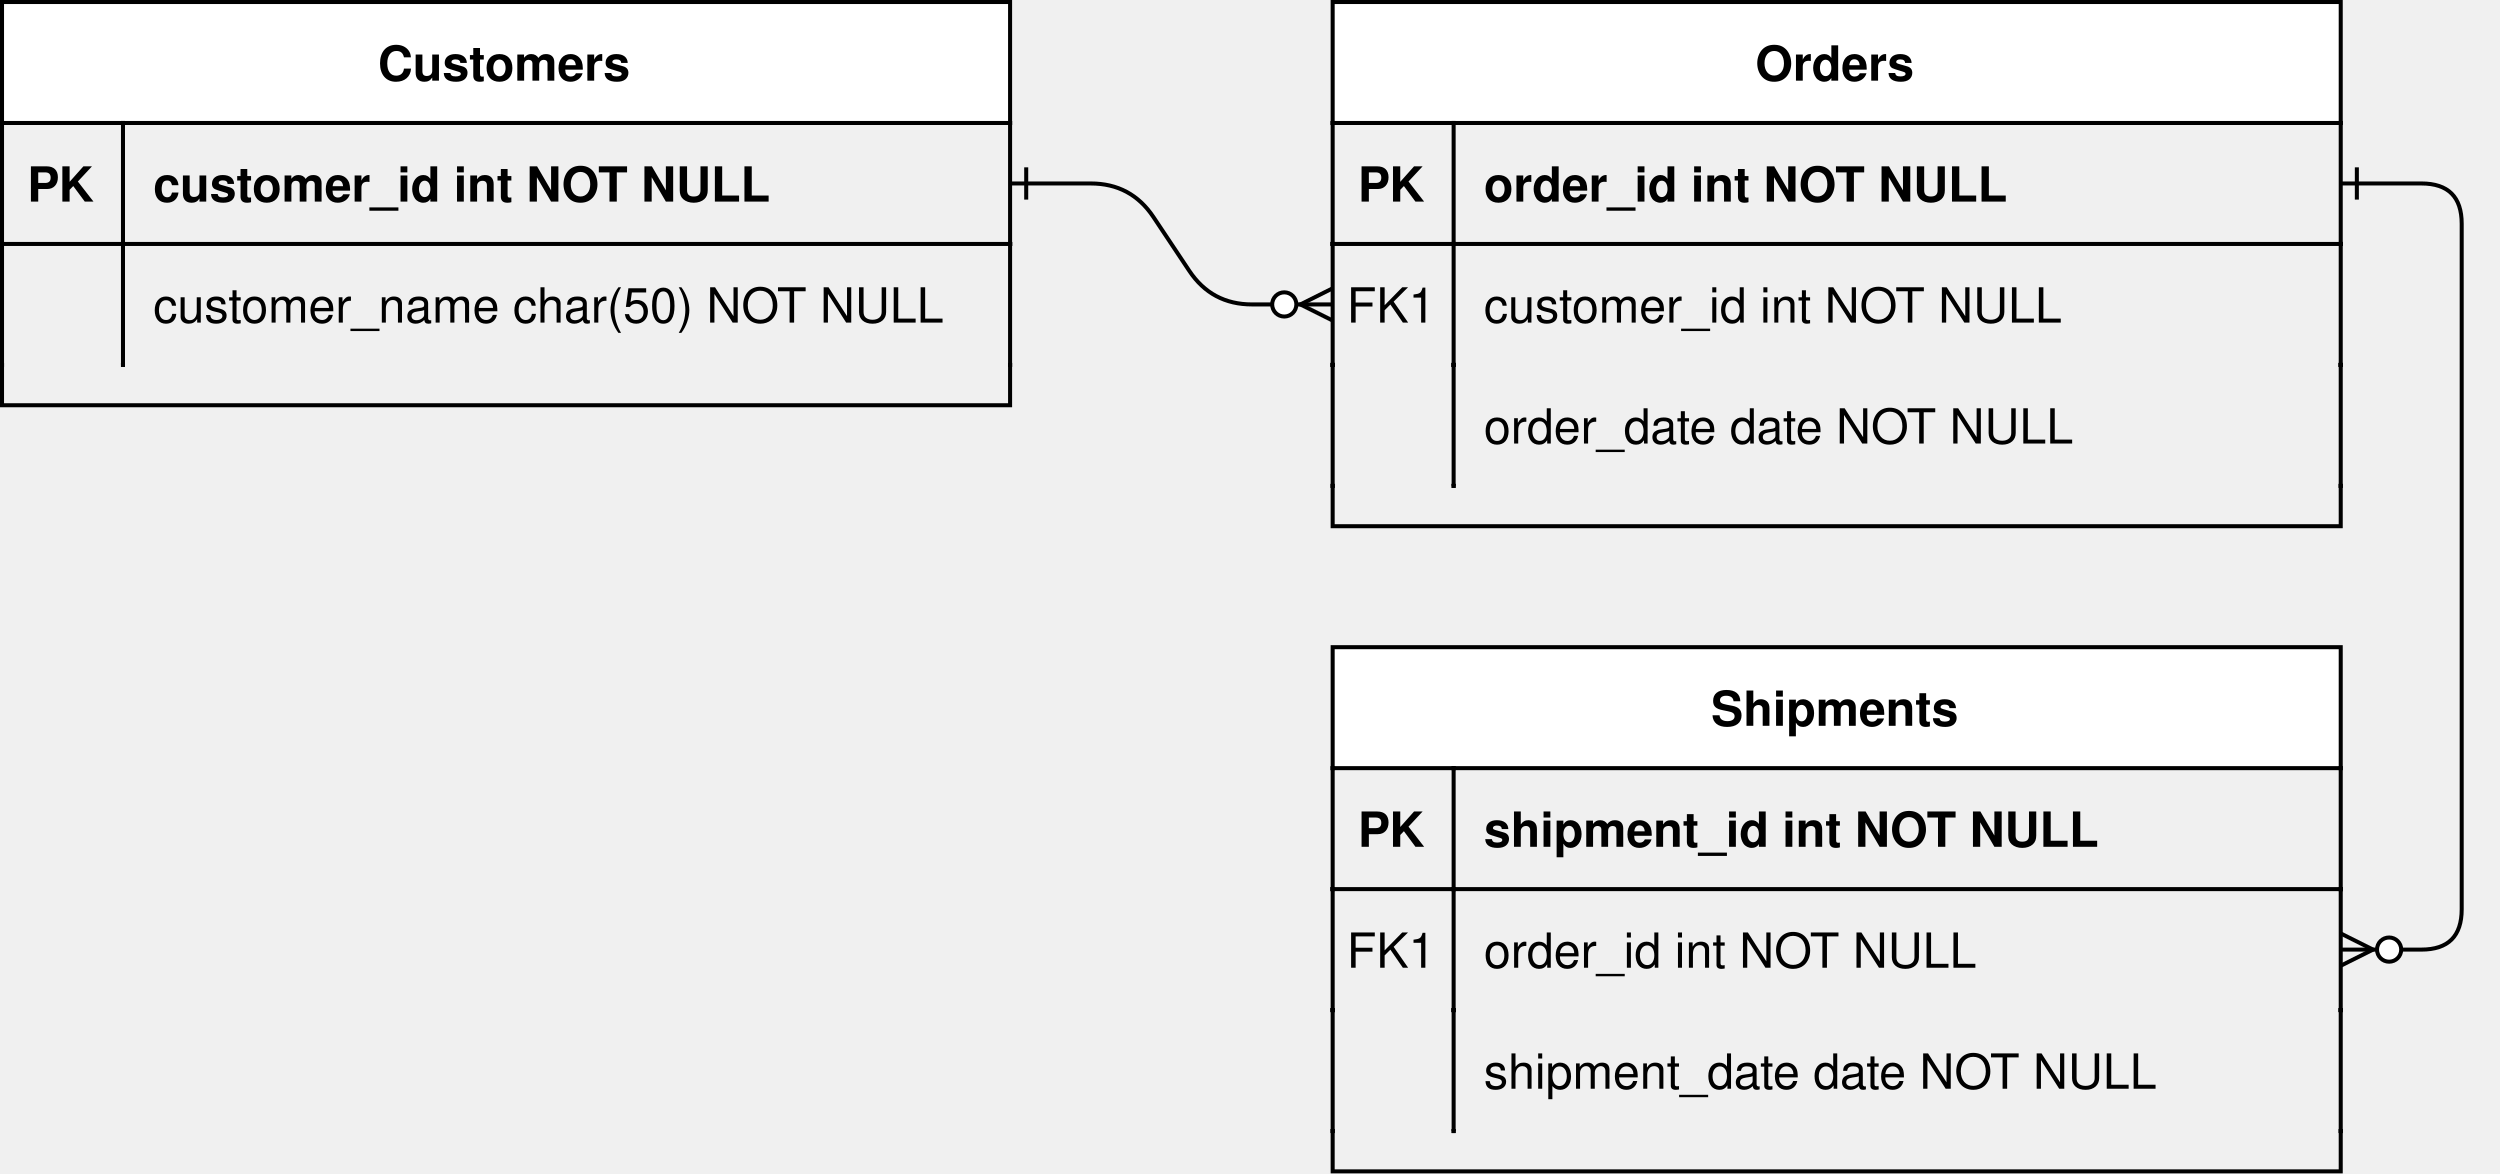
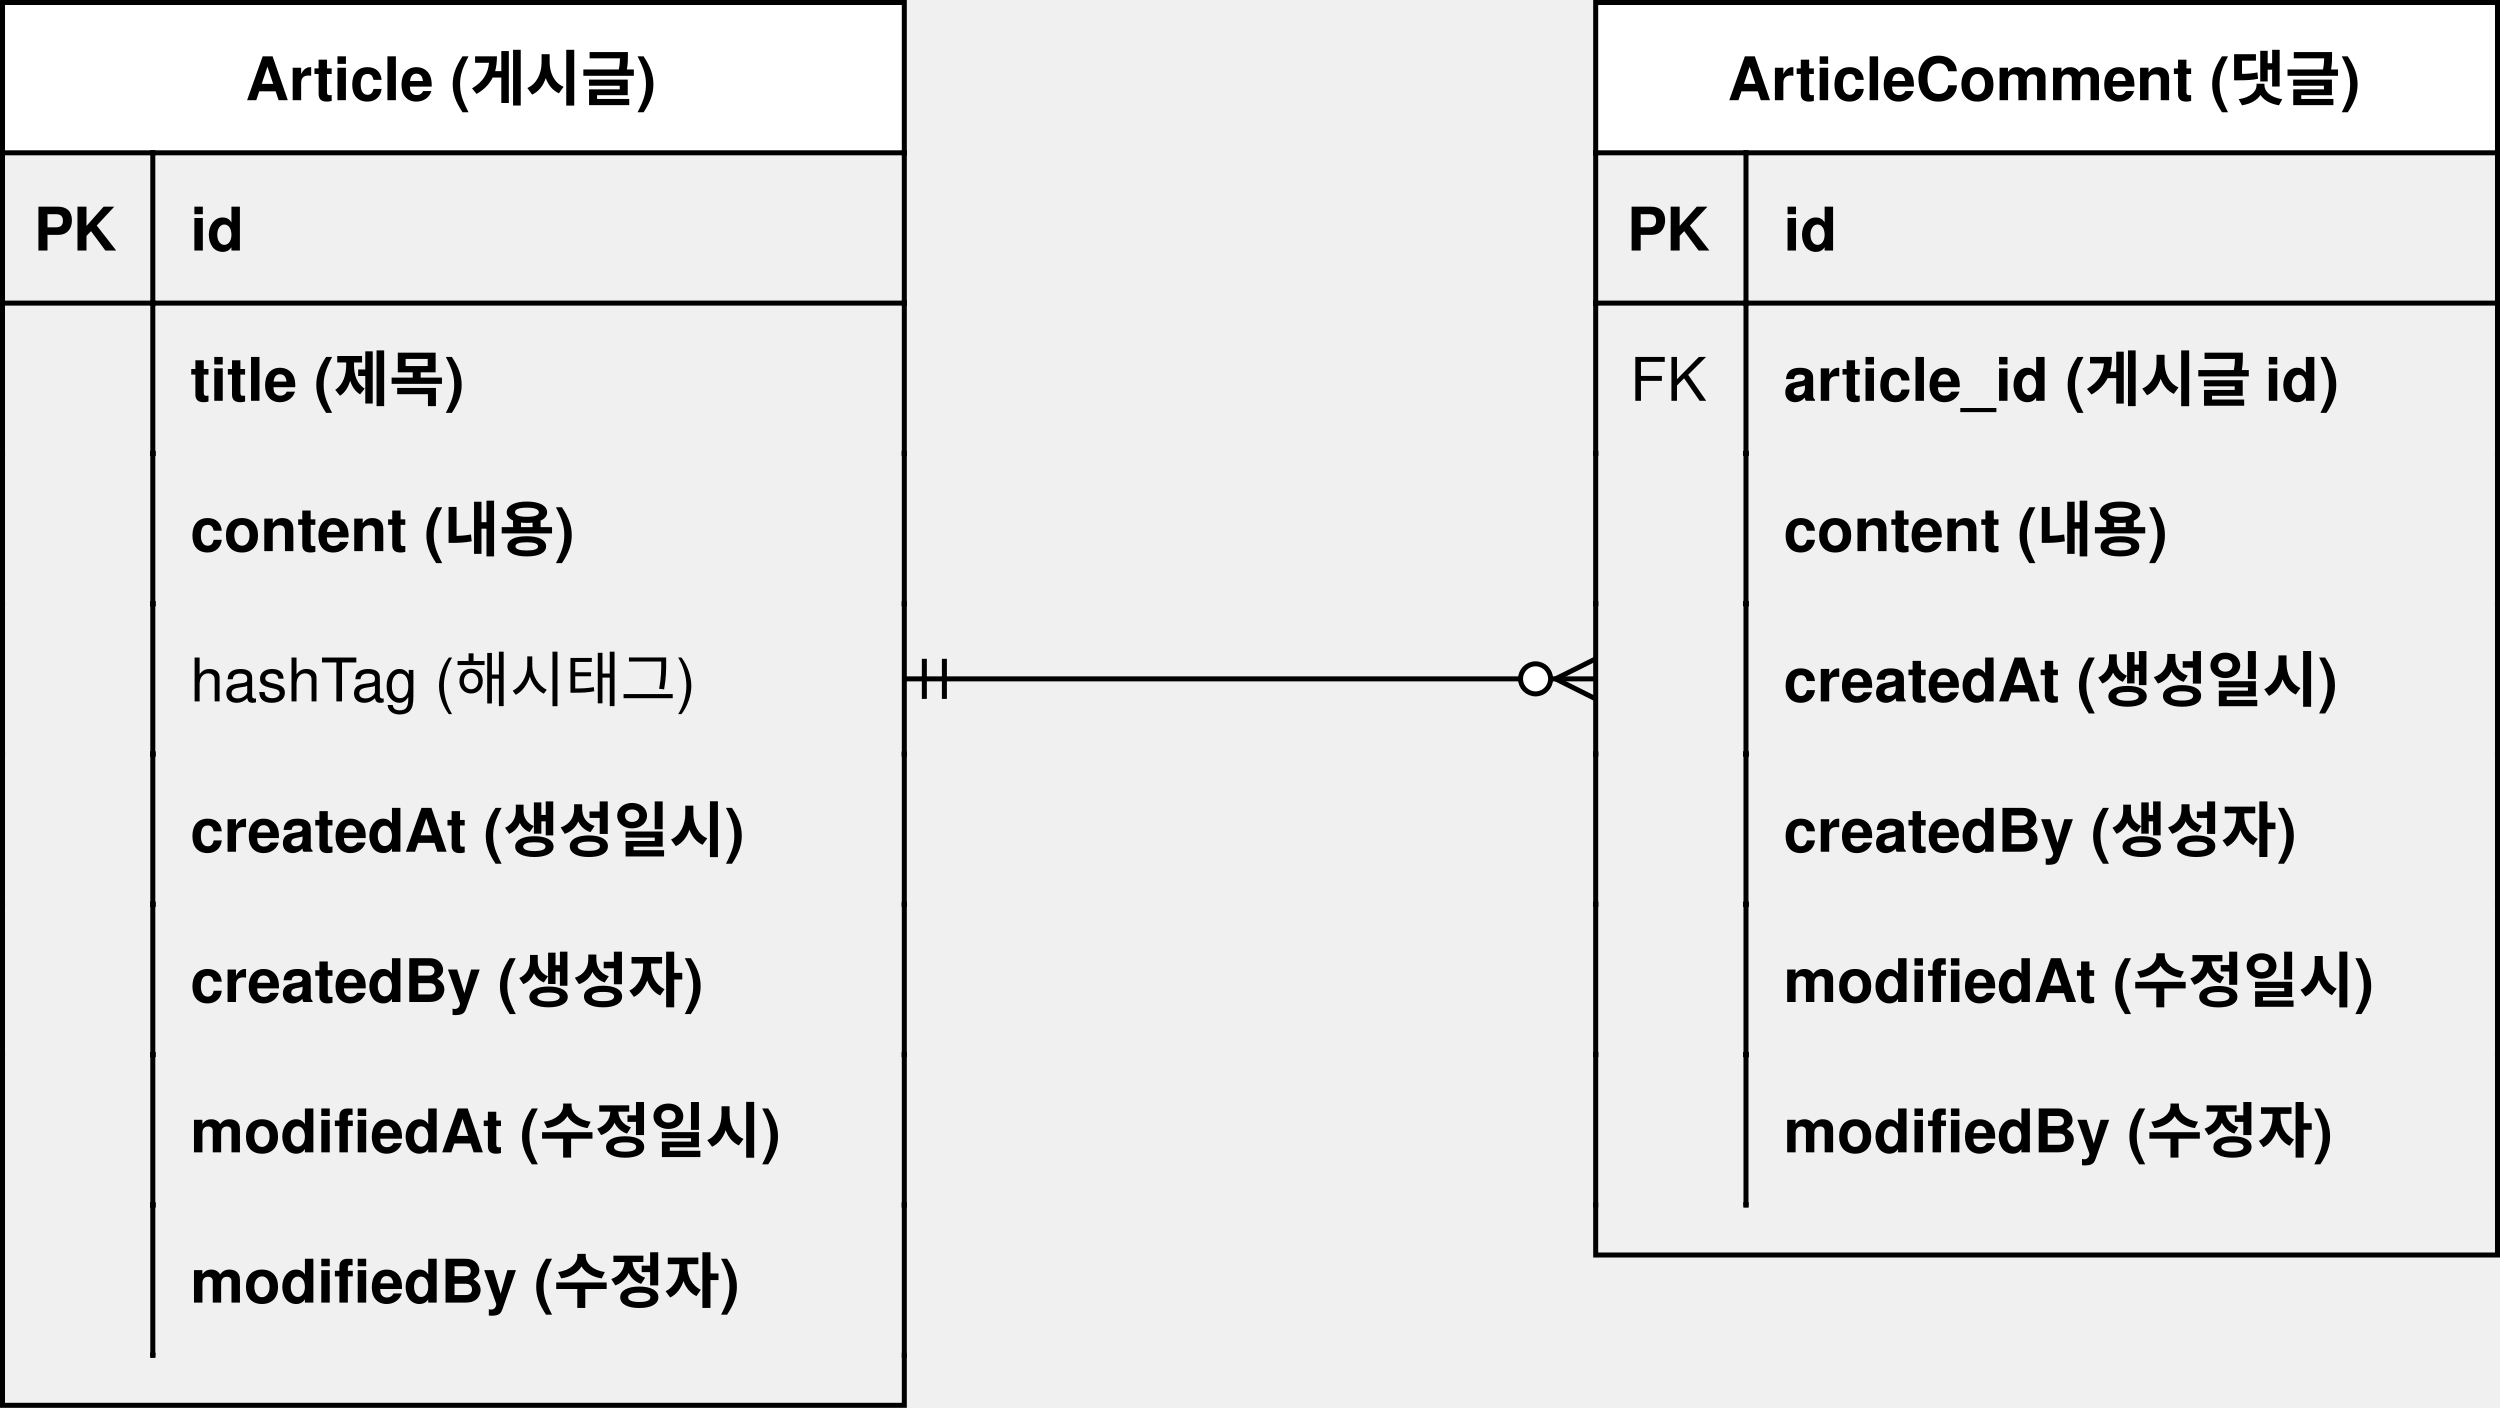
- <svg xmlns="http://www.w3.org/2000/svg" version="1.1" width="620px" height="291px" viewBox="-0.5 -0.5 620 291" content="&lt;mxfile host=&quot;app.diagrams.net&quot; modified=&quot;2022-07-07T05:21:50.715Z&quot; agent=&quot;5.0 (Macintosh; Intel Mac OS X 10_15_7) AppleWebKit/537.36 (KHTML, like Gecko) Chrome/103.0.0.0 Safari/537.36&quot; etag=&quot;mJqhdbM563imJVx7aVd4&quot; version=&quot;20.0.4&quot; type=&quot;github&quot;&gt;&lt;diagram id=&quot;R2lEEEUBdFMjLlhIrx00&quot; name=&quot;Page-1&quot;&gt;7Vttb5s6GP01SHcfVoEJSfuxYckmLbmr2m77eOWCA9YIRsZ526+fDTaEOGlhd2m8JlLUwMMTg59zfGyfJpbrz9cfKcziKQlRYgE7XFvuBwsABwCXv4nIpowMbgZlIKI4lEl14AH/RDJoy+gChyhvJDJCEoazZjAgaYoC1ohBSsmqmTYjSfOuGYyQFngIYKJHv+OQxWX02rPr+CeEo1jd2bHllTlUyTKQxzAkq0YIrdmYpEw+4h2ic5iilPErU0h/IGp5o5gx0dNbC4z5ayayryJCogTBDOdXAZnzcJDzlPEMznEiyrzV0FA2xG/njizXp4Sw8mi+9lEisFIwlM80PnC1qgMV7bb4gP9+uZn8sFn6aeV+Y9NpdDd4ei9bWcJkIesra8M2quAo5PWXp/xWmG3uUQIZJumovjJEaXgr0OVJo/ufiJJHMoUp7/wwZ5Cy+hpJZfoY88dzPzgqRZ7b/FzvmnzOnCxogJ7pD+hJSkIaIfZMYl8CHjbYJiv3EZE5YnTDE1Y1xyomxdv8UkFaFGXZZCmUTIqqBqt73BFcEEsOTLcn21HDUlFSNVF2XX5qG+adhno7DfV3GypLozXED7Y6XocKFnVhFHhjlHJbMsoZGEapnt1kgnP9u5TqNxsCtveqlNIZ9YWGiOYar7iiZ+KQwaeCQQUJ5BTmChbwSYlBnHL9LVkSkCSBWY6L9DIS4yScwA1ZMNWQOhvO8BqF9+UMJnI5/ya8sVxSTMwFitXiMkxwlPLjgFNO3HFIUc6fZQJzJjMOknKJKEPrZ1mksPF2QFbDfYtlwNvHMtc+TKgGgl3hcl8WAAUU7zrDMLnnCwWYRgVmTUhEXUNKskc1+kQgE0RDdLRE5VRdFJ8PdZ8kRCCbloJQpBWd84b8xbvr21ee5fEH8Pm5U5/zl0inzCdpzijEBRyIA7VCAqwhI5m8T4Jm6jGoLKY4fiKM8Zn/EKzP0vplrCW2bktoj4ZsT0P27nMXbAnv6ywpVDvGYYjSckiKdSKs8d4D5d76VzXfBWN3ILbEw22NxxYA7mvW39PqT4QQ/sc/5APr1i5V+98vj+Lv18nEqpa6JsGjdLHMHeYZDHAaTcpP9nfw846B39o6OJ7Aa+LZP2el3L8q+zNK2T+1Ug40ZMefnS7gvtJYbAlAvzUAp5LGa63gwSLnfS7VEeyRRuOweFEX/zhYpujgzUUHj6ODN6fWQeUa/ia0ZqngTevyn0oFHd3PK1eIIWSIx+XbWchge7RMkUFH3zk/xDibF6J18To0rwNct5S343kdjr4lPqOpq8Pm2mm/OzPF7XD07fZbsjsq6ho8nekb5FwK4sXz6AqiMbOcvjc+I8nssNzsLpkntz0cfRv+V/seFVcN1kh981yZwmdle3TAyhQpBP9vd3yRQoOdD6BvxQ0cfC3rXxHVXB1U5d23VjxD96MDYsaooW5/+NLDv9gf1tZXOzp/1cM+GmQX+6PlcPz77A/wtu0PYL79AXT746V/ap6T99EBQWOmuIv3cSy9PLn3AXTvw8DB2Lb+5hsfQDc+KnVM4Vys9IMY0n88+93ZLPpNskD4af3jlvKr4PUvktzRLw==&lt;/diagram&gt;&lt;/mxfile&gt;" resource="https://app.diagrams.net/?libs=general;er#Hstudy-java-spring%2Fproject-board%2Ffeature%252F%25236-domain%2Fsrc%2Fdocs%2Fproject-board-erd.svg">
+ <svg xmlns="http://www.w3.org/2000/svg" version="1.1" width="499px" height="281px" viewBox="-0.5 -0.5 499 281" content="&lt;mxfile host=&quot;app.diagrams.net&quot; modified=&quot;2022-07-07T05:38:54.221Z&quot; agent=&quot;5.0 (Macintosh; Intel Mac OS X 10_15_7) AppleWebKit/537.36 (KHTML, like Gecko) Chrome/103.0.0.0 Safari/537.36&quot; etag=&quot;X3bf94SJ0oQflYH1Kcc5&quot; version=&quot;20.0.4&quot; type=&quot;github&quot;&gt;&lt;diagram id=&quot;R2lEEEUBdFMjLlhIrx00&quot; name=&quot;Page-1&quot;&gt;7Z1db6M4FIZ/jaWZi60SPlpyGUi6I22r7fZDM3u18gQnscbgyDjTpL9+bbADiUsmzKShEyNVKhzMAc55zROfYALcKFn9yeBifktjRIDTi1fAHQHH6XvOpfgnLevCcjXwCsOM4Vg1Kg0P+AUpY09ZlzhG2VZDTinheLFtnNA0RRO+ZYOM0eftZlNKto+6gDNkGB4mkJjWzzjm88Ia+L3S/gnh2Vwfud9TWxKoGytDNocxfd4yoRW/pilXp3iHWAJTlHKx5Rayb4gBfzznXF7pEDjX4m8qW1/MKJ0RBBc4u5jQRJgnmWhyPYUJJjLMFUehciQO546BGzFKebGUrCJEZK50Gopzuq7ZuokDk34P2MHxwhH9x/32mQ+ngfu0HC6fnv5QXr5DslTxHTKOJyLYTu8DGA9B6IAgAuMIBCEYRLklAEHvowohX+u8iGgu5CKHX6UpzDhkXMnH7QmDEASHOBXX7o76+TohcJHhvHlhmWMS38A1XXLtSK+FU7xC8X2hHtlWCOlGOJOr0rnMw4M6GbkZEjxLxfJEBEceMWQoE+dyAzOuWqgLR4yjVW1E+5s8if6EaII4W4smaofAKfZQPSlQDp5LWfYDJax5RZKONkKls9nGc5k+saAy2CCbjpHN/Wm6l/IP55ThF5kcooJZTV2+/owTIvT7CcF4xxTS/D6SpwATElFCZX5TmiIjxbJRzOjiEbIZ4sqwoFj1Nz8UfyIyUe/CB74410is98t18SebMx7RNONMSEn6QCKjz0hmNeR0oZwSNNX+mYq7XP5KORfds0H+6/uMKQqlArd3mArctxKBa4jg7q9aGYiL5RiSe3GnhumMFEnLb9ywTNormX011pv47gZ+t3dSEfYpye+9cxzHKP2lfDiv56OSALdh/JWzMiqNvUEibjsp5KKDLNM4M5K6Oc+fz7Nn5Fk0bzfP+q5btA2zBZzgdHZT7Hm5IwT/VEJY1XdM/6jCOMjdCZThdxg4CAO9N8TAZdsYuDxcBKe5OaAYa3/HZ4BvJwOujCRzzPWH9wgMe/ln9hAMh2A4+AgiR5reOSNeE8b2B4hjq8Q6QAQdIFoHxKBtQAysAkRgJyB01a6SZVmHKWpaHyQaAgeEnoTFoGCEvXSokYh1dOibRcEOD6fGQ99pmw/9BtXEMwBEvyYfZ08Is144h9n8Ec4KQozAwFeEUF8BjEDg6u8CrkAY/JbMOL5Q7OOEWYHsOHFyTvitc6JBufEcOOFZygmzoDhhSBwyHnJdb5JcGOULHhB9SQ4qRiAsvz7+LUlxpNFFnW7sw4ZZtOywcXJsBK1jo0ER8hywcWUpNswyo8JGuN6DjTEY7HnGyAJa1MjFOlroMkhHixZpsXn4szVaOA1qkmdAi0L19tFCZ7WS5oTGeIq3RhkBGAT6622/G2UcIhz7uGGWNTtunJwbXuvcaFCjPAduuJZyw6xBam5UhhkmN2wfZtTpxT5cmNVNNREmoklSfVxCqMbtpsFUVeLpGVZN58H4b3bX70qMh8H/1ybCFJ2mlv6tz4RxzBLjuU+FsbTK6JhVRusnw3QVRDUfrqsgnmIk+AMYtD4fxjUriNdtw+BNx4KupTVE16whwuKj/H+SCXuntee+bR4Q1onGPmp09cN3QI3WJ8m4dtUPXUvrh65ZP+ymyTTUiH2IaDCDrkPEWyGi/Yky+ksuWxgxsJMRnjmA7B6APoJurOOGZw5QO26cnhutT5zxGgwxz4Abhewt5IY5hOyegP55udiHi+51Xu8BF61PmPHseqOXZ+krvTzz2ZXuEehjCMc+cHSv+XoH4Gh/7oxn15u+PEtf9aXvOt0z0MfRi3W88A+oR6B4hnTMRVgxX98jAjmm6bjcUmSmAEbfkUjhCVF9HaXxUP4KhFgd378gRh/pLUzXGjPltgSm8d+5lJi8YqRRI47K1l+qK//KlQtfr45W1Y0jzaPiUuT518pDmTK6ZBO0J1D6BWlck6uu4QGl8s3PU1STvzGyPLjft095j8LuJD4r2r3afjLbu9xRVXGpaq9SUYYjb8eRu+uoCIXh6MfSFKvlT2AUzcvfLXHH/wM=&lt;/diagram&gt;&lt;/mxfile&gt;" resource="https://app.diagrams.net/#Hstudy-java-spring%2Fproject-board%2Ffeature%252F%25236-domain%2Fsrc%2Fdocs%2Fproject-board-erd.svg">
  <defs>
-     <clipPath id="mx-clip-330-30-30-30-0">
-       <rect x="330" y="30" width="30" height="30" />
-     </clipPath>
-     <clipPath id="mx-clip-366-30-214-30-0">
-       <rect x="366" y="30" width="214" height="30" />
-     </clipPath>
-     <clipPath id="mx-clip-330-60-30-30-0">
-       <rect x="330" y="60" width="30" height="30" />
-     </clipPath>
-     <clipPath id="mx-clip-366-60-214-30-0">
-       <rect x="366" y="60" width="214" height="30" />
-     </clipPath>
-     <clipPath id="mx-clip-366-90-214-30-0">
-       <rect x="366" y="90" width="214" height="30" />
-     </clipPath>
-     <clipPath id="mx-clip-330-190-30-30-0">
-       <rect x="330" y="190" width="30" height="30" />
-     </clipPath>
-     <clipPath id="mx-clip-366-190-214-30-0">
-       <rect x="366" y="190" width="214" height="30" />
-     </clipPath>
-     <clipPath id="mx-clip-330-220-30-30-0">
-       <rect x="330" y="220" width="30" height="30" />
-     </clipPath>
-     <clipPath id="mx-clip-366-220-214-30-0">
-       <rect x="366" y="220" width="214" height="30" />
-     </clipPath>
-     <clipPath id="mx-clip-366-250-214-30-0">
-       <rect x="366" y="250" width="214" height="30" />
-     </clipPath>
    <clipPath id="mx-clip-0-30-30-30-0">
      <rect x="0" y="30" width="30" height="30" />
    </clipPath>
-     <clipPath id="mx-clip-36-30-214-30-0">
-       <rect x="36" y="30" width="214" height="30" />
+     <clipPath id="mx-clip-36-30-144-30-0">
+       <rect x="36" y="30" width="144" height="30" />
    </clipPath>
-     <clipPath id="mx-clip-36-60-214-30-0">
-       <rect x="36" y="60" width="214" height="30" />
+     <clipPath id="mx-clip-36-60-144-30-0">
+       <rect x="36" y="60" width="144" height="30" />
+     </clipPath>
+     <clipPath id="mx-clip-36-90-144-30-0">
+       <rect x="36" y="90" width="144" height="30" />
+     </clipPath>
+     <clipPath id="mx-clip-36-120-144-30-0">
+       <rect x="36" y="120" width="144" height="30" />
+     </clipPath>
+     <clipPath id="mx-clip-36-150-144-30-0">
+       <rect x="36" y="150" width="144" height="30" />
+     </clipPath>
+     <clipPath id="mx-clip-36-180-144-30-0">
+       <rect x="36" y="180" width="144" height="30" />
+     </clipPath>
+     <clipPath id="mx-clip-36-210-144-30-0">
+       <rect x="36" y="210" width="144" height="30" />
+     </clipPath>
+     <clipPath id="mx-clip-36-240-144-30-0">
+       <rect x="36" y="240" width="144" height="30" />
+     </clipPath>
+     <clipPath id="mx-clip-318-30-30-30-0">
+       <rect x="318" y="30" width="30" height="30" />
+     </clipPath>
+     <clipPath id="mx-clip-354-30-144-30-0">
+       <rect x="354" y="30" width="144" height="30" />
+     </clipPath>
+     <clipPath id="mx-clip-318-60-30-30-0">
+       <rect x="318" y="60" width="30" height="30" />
+     </clipPath>
+     <clipPath id="mx-clip-354-60-144-30-0">
+       <rect x="354" y="60" width="144" height="30" />
+     </clipPath>
+     <clipPath id="mx-clip-354-90-144-30-0">
+       <rect x="354" y="90" width="144" height="30" />
+     </clipPath>
+     <clipPath id="mx-clip-354-120-144-30-0">
+       <rect x="354" y="120" width="144" height="30" />
+     </clipPath>
+     <clipPath id="mx-clip-354-150-144-30-0">
+       <rect x="354" y="150" width="144" height="30" />
+     </clipPath>
+     <clipPath id="mx-clip-354-180-144-30-0">
+       <rect x="354" y="180" width="144" height="30" />
+     </clipPath>
+     <clipPath id="mx-clip-354-210-144-30-0">
+       <rect x="354" y="210" width="144" height="30" />
    </clipPath>
  </defs>
  <g>
-     <path d="M 250 45 L 270 45 Q 280 45 285.55 53.32 L 294.45 66.68 Q 300 75 310 75 L 330 75" fill="none" stroke="rgb(0, 0, 0)" stroke-miterlimit="10" pointer-events="stroke" />
-     <path d="M 254 41 L 254 49" fill="none" stroke="rgb(0, 0, 0)" stroke-miterlimit="10" pointer-events="all" />
-     <ellipse cx="318" cy="75" rx="3" ry="3" fill="#ffffff" stroke="rgb(0, 0, 0)" pointer-events="all" />
-     <path d="M 330 71 L 322 75 L 330 79" fill="none" stroke="rgb(0, 0, 0)" stroke-miterlimit="10" pointer-events="all" />
-     <path d="M 580 45 L 600 45 Q 610 45 610 55 L 610 225 Q 610 235 600 235 L 580 235" fill="none" stroke="rgb(0, 0, 0)" stroke-miterlimit="10" pointer-events="stroke" />
-     <path d="M 584 41 L 584 49" fill="none" stroke="rgb(0, 0, 0)" stroke-miterlimit="10" pointer-events="all" />
-     <ellipse cx="592" cy="235" rx="3" ry="3" fill="#ffffff" stroke="rgb(0, 0, 0)" pointer-events="all" />
-     <path d="M 580 239 L 588 235 L 580 231" fill="none" stroke="rgb(0, 0, 0)" stroke-miterlimit="10" pointer-events="all" />
-     <path d="M 330 30 L 330 0 L 580 0 L 580 30" fill="rgb(255, 255, 255)" stroke="rgb(0, 0, 0)" stroke-miterlimit="10" pointer-events="all" />
-     <path d="M 330 30 L 330 130 L 580 130 L 580 30" fill="none" stroke="rgb(0, 0, 0)" stroke-miterlimit="10" pointer-events="none" />
-     <path d="M 330 30 L 580 30" fill="none" stroke="rgb(0, 0, 0)" stroke-miterlimit="10" pointer-events="none" />
-     <path d="M 360 30 L 360 60 L 360 90 L 360 120" fill="none" stroke="rgb(0, 0, 0)" stroke-miterlimit="10" pointer-events="none" />
+     <path d="M 0 30 L 0 0 L 180 0 L 180 30" fill="rgb(255, 255, 255)" stroke="rgb(0, 0, 0)" stroke-miterlimit="10" pointer-events="all" />
+     <path d="M 0 30 L 0 280 L 180 280 L 180 30" fill="none" stroke="rgb(0, 0, 0)" stroke-miterlimit="10" pointer-events="none" />
+     <path d="M 0 30 L 180 30" fill="none" stroke="rgb(0, 0, 0)" stroke-miterlimit="10" pointer-events="none" />
+     <path d="M 30 30 L 30 60 L 30 90 L 30 120 L 30 150 L 30 180 L 30 210 L 30 240 L 30 270" fill="none" stroke="rgb(0, 0, 0)" stroke-miterlimit="10" pointer-events="none" />
    <g fill="rgb(0, 0, 0)" font-family="Helvetica" font-weight="bold" pointer-events="none" text-anchor="middle" font-size="12px">
-       <text x="454.5" y="19.5">Orders</text>
+       <text x="89.5" y="19.5">Article (게시글)</text>
    </g>
-     <path d="M 330 30 M 580 30 M 580 60 L 330 60" fill="none" stroke="rgb(0, 0, 0)" stroke-linecap="square" stroke-miterlimit="10" pointer-events="none" />
-     <path d="M 330 30 M 360 30 M 360 60 M 330 60" fill="none" stroke="rgb(0, 0, 0)" stroke-linecap="square" stroke-miterlimit="10" pointer-events="none" />
-     <g fill="rgb(0, 0, 0)" font-family="Helvetica" font-weight="bold" pointer-events="none" clip-path="url(#mx-clip-330-30-30-30-0)" text-anchor="middle" font-size="12px">
-       <text x="344.5" y="49.5">PK</text>
-     </g>
-     <path d="M 360 30 M 580 30 M 580 60 M 360 60" fill="none" stroke="rgb(0, 0, 0)" stroke-linecap="square" stroke-miterlimit="10" pointer-events="none" />
-     <g fill="rgb(0, 0, 0)" font-family="Helvetica" font-weight="bold" text-decoration="underline" pointer-events="none" clip-path="url(#mx-clip-366-30-214-30-0)" font-size="12px">
-       <text x="367.5" y="49.5">order_id int NOT NULL </text>
-     </g>
-     <path d="M 330 60 M 580 60 M 580 90 M 330 90" fill="none" stroke="rgb(0, 0, 0)" stroke-linecap="square" stroke-miterlimit="10" pointer-events="none" />
-     <path d="M 330 60 M 360 60 M 360 90 M 330 90" fill="none" stroke="rgb(0, 0, 0)" stroke-linecap="square" stroke-miterlimit="10" pointer-events="none" />
-     <g fill="rgb(0, 0, 0)" font-family="Helvetica" pointer-events="none" clip-path="url(#mx-clip-330-60-30-30-0)" text-anchor="middle" font-size="12px">
-       <text x="344.5" y="79.5">FK1</text>
-     </g>
-     <path d="M 360 60 M 580 60 M 580 90 M 360 90" fill="none" stroke="rgb(0, 0, 0)" stroke-linecap="square" stroke-miterlimit="10" pointer-events="none" />
-     <g fill="rgb(0, 0, 0)" font-family="Helvetica" pointer-events="none" clip-path="url(#mx-clip-366-60-214-30-0)" font-size="12px">
-       <text x="367.5" y="79.5">customer_id int NOT NULL</text>
-     </g>
-     <path d="M 330 90 M 580 90 M 580 120 M 330 120" fill="none" stroke="rgb(0, 0, 0)" stroke-linecap="square" stroke-miterlimit="10" pointer-events="none" />
-     <path d="M 330 90 M 360 90 M 360 120 M 330 120" fill="none" stroke="rgb(0, 0, 0)" stroke-linecap="square" stroke-miterlimit="10" pointer-events="none" />
-     <path d="M 360 90 M 580 90 M 580 120 M 360 120" fill="none" stroke="rgb(0, 0, 0)" stroke-linecap="square" stroke-miterlimit="10" pointer-events="none" />
-     <g fill="rgb(0, 0, 0)" font-family="Helvetica" pointer-events="none" clip-path="url(#mx-clip-366-90-214-30-0)" font-size="12px">
-       <text x="367.5" y="109.5">order_date date NOT NULL</text>
-     </g>
-     <path d="M 330 190 L 330 160 L 580 160 L 580 190" fill="rgb(255, 255, 255)" stroke="rgb(0, 0, 0)" stroke-miterlimit="10" pointer-events="none" />
-     <path d="M 330 190 L 330 290 L 580 290 L 580 190" fill="none" stroke="rgb(0, 0, 0)" stroke-miterlimit="10" pointer-events="none" />
-     <path d="M 330 190 L 580 190" fill="none" stroke="rgb(0, 0, 0)" stroke-miterlimit="10" pointer-events="none" />
-     <path d="M 360 190 L 360 220 L 360 250 L 360 280" fill="none" stroke="rgb(0, 0, 0)" stroke-miterlimit="10" pointer-events="none" />
-     <g fill="rgb(0, 0, 0)" font-family="Helvetica" font-weight="bold" pointer-events="none" text-anchor="middle" font-size="12px">
-       <text x="454.5" y="179.5">Shipments</text>
-     </g>
-     <path d="M 330 190 M 580 190 M 580 220 L 330 220" fill="none" stroke="rgb(0, 0, 0)" stroke-linecap="square" stroke-miterlimit="10" pointer-events="none" />
-     <path d="M 330 190 M 360 190 M 360 220 M 330 220" fill="none" stroke="rgb(0, 0, 0)" stroke-linecap="square" stroke-miterlimit="10" pointer-events="none" />
-     <g fill="rgb(0, 0, 0)" font-family="Helvetica" font-weight="bold" pointer-events="none" clip-path="url(#mx-clip-330-190-30-30-0)" text-anchor="middle" font-size="12px">
-       <text x="344.5" y="209.5">PK</text>
-     </g>
-     <path d="M 360 190 M 580 190 M 580 220 M 360 220" fill="none" stroke="rgb(0, 0, 0)" stroke-linecap="square" stroke-miterlimit="10" pointer-events="none" />
-     <g fill="rgb(0, 0, 0)" font-family="Helvetica" font-weight="bold" text-decoration="underline" pointer-events="none" clip-path="url(#mx-clip-366-190-214-30-0)" font-size="12px">
-       <text x="367.5" y="209.5">shipment_id int NOT NULL </text>
-     </g>
-     <path d="M 330 220 M 580 220 M 580 250 M 330 250" fill="none" stroke="rgb(0, 0, 0)" stroke-linecap="square" stroke-miterlimit="10" pointer-events="none" />
-     <path d="M 330 220 M 360 220 M 360 250 M 330 250" fill="none" stroke="rgb(0, 0, 0)" stroke-linecap="square" stroke-miterlimit="10" pointer-events="none" />
-     <g fill="rgb(0, 0, 0)" font-family="Helvetica" pointer-events="none" clip-path="url(#mx-clip-330-220-30-30-0)" text-anchor="middle" font-size="12px">
-       <text x="344.5" y="239.5">FK1</text>
-     </g>
-     <path d="M 360 220 M 580 220 M 580 250 M 360 250" fill="none" stroke="rgb(0, 0, 0)" stroke-linecap="square" stroke-miterlimit="10" pointer-events="none" />
-     <g fill="rgb(0, 0, 0)" font-family="Helvetica" pointer-events="none" clip-path="url(#mx-clip-366-220-214-30-0)" font-size="12px">
-       <text x="367.5" y="239.5">order_id int NOT NULL</text>
-     </g>
-     <path d="M 330 250 M 580 250 M 580 280 M 330 280" fill="none" stroke="rgb(0, 0, 0)" stroke-linecap="square" stroke-miterlimit="10" pointer-events="none" />
-     <path d="M 330 250 M 360 250 M 360 280 M 330 280" fill="none" stroke="rgb(0, 0, 0)" stroke-linecap="square" stroke-miterlimit="10" pointer-events="none" />
-     <path d="M 360 250 M 580 250 M 580 280 M 360 280" fill="none" stroke="rgb(0, 0, 0)" stroke-linecap="square" stroke-miterlimit="10" pointer-events="none" />
-     <g fill="rgb(0, 0, 0)" font-family="Helvetica" pointer-events="none" clip-path="url(#mx-clip-366-250-214-30-0)" font-size="12px">
-       <text x="367.5" y="269.5">shipment_date date NOT NULL</text>
-     </g>
-     <path d="M 0 30 L 0 0 L 250 0 L 250 30" fill="rgb(255, 255, 255)" stroke="rgb(0, 0, 0)" stroke-miterlimit="10" pointer-events="none" />
-     <path d="M 0 30 L 0 100 L 250 100 L 250 30" fill="none" stroke="rgb(0, 0, 0)" stroke-miterlimit="10" pointer-events="none" />
-     <path d="M 0 30 L 250 30" fill="none" stroke="rgb(0, 0, 0)" stroke-miterlimit="10" pointer-events="none" />
-     <path d="M 30 30 L 30 60 L 30 90" fill="none" stroke="rgb(0, 0, 0)" stroke-miterlimit="10" pointer-events="none" />
-     <g fill="rgb(0, 0, 0)" font-family="Helvetica" font-weight="bold" pointer-events="none" text-anchor="middle" font-size="12px">
-       <text x="124.5" y="19.5">Customers</text>
-     </g>
-     <path d="M 0 30 M 250 30 M 250 60 L 0 60" fill="none" stroke="rgb(0, 0, 0)" stroke-linecap="square" stroke-miterlimit="10" pointer-events="none" />
+     <path d="M 0 30 M 180 30 M 180 60 L 0 60" fill="none" stroke="rgb(0, 0, 0)" stroke-linecap="square" stroke-miterlimit="10" pointer-events="none" />
    <path d="M 0 30 M 30 30 M 30 60 M 0 60" fill="none" stroke="rgb(0, 0, 0)" stroke-linecap="square" stroke-miterlimit="10" pointer-events="none" />
    <g fill="rgb(0, 0, 0)" font-family="Helvetica" font-weight="bold" pointer-events="none" clip-path="url(#mx-clip-0-30-30-30-0)" text-anchor="middle" font-size="12px">
      <text x="14.5" y="49.5">PK</text>
    </g>
-     <path d="M 30 30 M 250 30 M 250 60 M 30 60" fill="none" stroke="rgb(0, 0, 0)" stroke-linecap="square" stroke-miterlimit="10" pointer-events="none" />
-     <g fill="rgb(0, 0, 0)" font-family="Helvetica" font-weight="bold" text-decoration="underline" pointer-events="none" clip-path="url(#mx-clip-36-30-214-30-0)" font-size="12px">
-       <text x="37.5" y="49.5">customer_id int NOT NULL </text>
+     <path d="M 30 30 M 180 30 M 180 60 M 30 60" fill="none" stroke="rgb(0, 0, 0)" stroke-linecap="square" stroke-miterlimit="10" pointer-events="none" />
+     <g fill="rgb(0, 0, 0)" font-family="Helvetica" font-weight="bold" text-decoration="underline" pointer-events="none" clip-path="url(#mx-clip-36-30-144-30-0)" font-size="12px">
+       <text x="37.5" y="49.5">id</text>
    </g>
-     <path d="M 0 60 M 250 60 M 250 90 M 0 90" fill="none" stroke="rgb(0, 0, 0)" stroke-linecap="square" stroke-miterlimit="10" pointer-events="none" />
    <path d="M 0 60 M 30 60 M 30 90 M 0 90" fill="none" stroke="rgb(0, 0, 0)" stroke-linecap="square" stroke-miterlimit="10" pointer-events="none" />
-     <path d="M 30 60 M 250 60 M 250 90 M 30 90" fill="none" stroke="rgb(0, 0, 0)" stroke-linecap="square" stroke-miterlimit="10" pointer-events="none" />
-     <g fill="rgb(0, 0, 0)" font-family="Helvetica" pointer-events="none" clip-path="url(#mx-clip-36-60-214-30-0)" font-size="12px">
-       <text x="37.5" y="79.5">customer_name char(50) NOT NULL</text>
+     <path d="M 30 60 M 180 60 M 180 90 M 30 90" fill="none" stroke="rgb(0, 0, 0)" stroke-linecap="square" stroke-miterlimit="10" pointer-events="none" />
+     <g fill="rgb(0, 0, 0)" font-family="Helvetica" font-weight="bold" pointer-events="none" clip-path="url(#mx-clip-36-60-144-30-0)" font-size="12px">
+       <text x="37.5" y="79.5">title (제목) </text>
    </g>
+     <path d="M 0 90 M 30 90 M 30 120 M 0 120" fill="none" stroke="rgb(0, 0, 0)" stroke-linecap="square" stroke-miterlimit="10" pointer-events="none" />
+     <path d="M 30 90 M 180 90 M 180 120 M 30 120" fill="none" stroke="rgb(0, 0, 0)" stroke-linecap="square" stroke-miterlimit="10" pointer-events="none" />
+     <g fill="rgb(0, 0, 0)" font-family="Helvetica" font-weight="bold" pointer-events="none" clip-path="url(#mx-clip-36-90-144-30-0)" font-size="12px">
+       <text x="37.5" y="109.5">content (내용)</text>
+     </g>
+     <path d="M 0 120 M 30 120 M 30 150 M 0 150" fill="none" stroke="rgb(0, 0, 0)" stroke-linecap="square" stroke-miterlimit="10" pointer-events="none" />
+     <path d="M 30 120 M 180 120 M 180 150 M 30 150" fill="none" stroke="rgb(0, 0, 0)" stroke-linecap="square" stroke-miterlimit="10" pointer-events="none" />
+     <g fill="rgb(0, 0, 0)" font-family="Helvetica" pointer-events="none" clip-path="url(#mx-clip-36-120-144-30-0)" font-size="12px">
+       <text x="37.5" y="139.5">hashTag (해시태그)</text>
+     </g>
+     <path d="M 0 150 M 30 150 M 30 180 M 0 180" fill="none" stroke="rgb(0, 0, 0)" stroke-linecap="square" stroke-miterlimit="10" pointer-events="none" />
+     <path d="M 30 150 M 180 150 M 180 180 M 30 180" fill="none" stroke="rgb(0, 0, 0)" stroke-linecap="square" stroke-miterlimit="10" pointer-events="none" />
+     <g fill="rgb(0, 0, 0)" font-family="Helvetica" font-weight="bold" pointer-events="none" clip-path="url(#mx-clip-36-150-144-30-0)" font-size="12px">
+       <text x="37.5" y="169.5">createdAt (생성일시)</text>
+     </g>
+     <path d="M 0 180 M 30 180 M 30 210 M 0 210" fill="none" stroke="rgb(0, 0, 0)" stroke-linecap="square" stroke-miterlimit="10" pointer-events="none" />
+     <path d="M 30 180 M 180 180 M 180 210 M 30 210" fill="none" stroke="rgb(0, 0, 0)" stroke-linecap="square" stroke-miterlimit="10" pointer-events="none" />
+     <g fill="rgb(0, 0, 0)" font-family="Helvetica" font-weight="bold" pointer-events="none" clip-path="url(#mx-clip-36-180-144-30-0)" font-size="12px">
+       <text x="37.5" y="199.5">createdBy (생성자)</text>
+     </g>
+     <path d="M 0 210 M 30 210 M 30 240 M 0 240" fill="none" stroke="rgb(0, 0, 0)" stroke-linecap="square" stroke-miterlimit="10" pointer-events="none" />
+     <path d="M 30 210 M 180 210 M 180 240 M 30 240" fill="none" stroke="rgb(0, 0, 0)" stroke-linecap="square" stroke-miterlimit="10" pointer-events="none" />
+     <g fill="rgb(0, 0, 0)" font-family="Helvetica" font-weight="bold" pointer-events="none" clip-path="url(#mx-clip-36-210-144-30-0)" font-size="12px">
+       <text x="37.5" y="229.5">modifiedAt (수정일시)</text>
+     </g>
+     <path d="M 0 240 M 30 240 M 30 270 M 0 270" fill="none" stroke="rgb(0, 0, 0)" stroke-linecap="square" stroke-miterlimit="10" pointer-events="none" />
+     <path d="M 30 240 M 180 240 M 180 270 M 30 270" fill="none" stroke="rgb(0, 0, 0)" stroke-linecap="square" stroke-miterlimit="10" pointer-events="none" />
+     <g fill="rgb(0, 0, 0)" font-family="Helvetica" font-weight="bold" pointer-events="none" clip-path="url(#mx-clip-36-240-144-30-0)" font-size="12px">
+       <text x="37.5" y="259.5">modifiedBy (수정자)</text>
+     </g>
+     <path d="M 318 30 L 318 0 L 498 0 L 498 30" fill="rgb(255, 255, 255)" stroke="rgb(0, 0, 0)" stroke-miterlimit="10" pointer-events="none" />
+     <path d="M 318 30 L 318 250 L 498 250 L 498 30" fill="none" stroke="rgb(0, 0, 0)" stroke-miterlimit="10" pointer-events="none" />
+     <path d="M 318 30 L 498 30" fill="none" stroke="rgb(0, 0, 0)" stroke-miterlimit="10" pointer-events="none" />
+     <path d="M 348 30 L 348 60 L 348 90 L 348 120 L 348 150 L 348 180 L 348 210 L 348 240" fill="none" stroke="rgb(0, 0, 0)" stroke-miterlimit="10" pointer-events="none" />
+     <g fill="rgb(0, 0, 0)" font-family="Helvetica" font-weight="bold" pointer-events="none" text-anchor="middle" font-size="12px">
+       <text x="407.5" y="19.5">ArticleComment (댓글)</text>
+     </g>
+     <path d="M 318 30 M 498 30 M 498 60 L 318 60" fill="none" stroke="rgb(0, 0, 0)" stroke-linecap="square" stroke-miterlimit="10" pointer-events="none" />
+     <path d="M 318 30 M 348 30 M 348 60 M 318 60" fill="none" stroke="rgb(0, 0, 0)" stroke-linecap="square" stroke-miterlimit="10" pointer-events="none" />
+     <g fill="rgb(0, 0, 0)" font-family="Helvetica" font-weight="bold" pointer-events="none" clip-path="url(#mx-clip-318-30-30-30-0)" text-anchor="middle" font-size="12px">
+       <text x="332.5" y="49.5">PK</text>
+     </g>
+     <path d="M 348 30 M 498 30 M 498 60 M 348 60" fill="none" stroke="rgb(0, 0, 0)" stroke-linecap="square" stroke-miterlimit="10" pointer-events="none" />
+     <g fill="rgb(0, 0, 0)" font-family="Helvetica" font-weight="bold" text-decoration="underline" pointer-events="none" clip-path="url(#mx-clip-354-30-144-30-0)" font-size="12px">
+       <text x="355.5" y="49.5">id</text>
+     </g>
+     <path d="M 318 60 M 348 60 M 348 90 M 318 90" fill="none" stroke="rgb(0, 0, 0)" stroke-linecap="square" stroke-miterlimit="10" pointer-events="none" />
+     <g fill="rgb(0, 0, 0)" font-family="Helvetica" pointer-events="none" clip-path="url(#mx-clip-318-60-30-30-0)" text-anchor="middle" font-size="12px">
+       <text x="332.5" y="79.5">FK</text>
+     </g>
+     <path d="M 348 60 M 498 60 M 498 90 M 348 90" fill="none" stroke="rgb(0, 0, 0)" stroke-linecap="square" stroke-miterlimit="10" pointer-events="none" />
+     <g fill="rgb(0, 0, 0)" font-family="Helvetica" font-weight="bold" pointer-events="none" clip-path="url(#mx-clip-354-60-144-30-0)" font-size="12px">
+       <text x="355.5" y="79.5">article_id (게시글 id)</text>
+     </g>
+     <path d="M 318 90 M 348 90 M 348 120 M 318 120" fill="none" stroke="rgb(0, 0, 0)" stroke-linecap="square" stroke-miterlimit="10" pointer-events="none" />
+     <path d="M 348 90 M 498 90 M 498 120 M 348 120" fill="none" stroke="rgb(0, 0, 0)" stroke-linecap="square" stroke-miterlimit="10" pointer-events="none" />
+     <g fill="rgb(0, 0, 0)" font-family="Helvetica" font-weight="bold" pointer-events="none" clip-path="url(#mx-clip-354-90-144-30-0)" font-size="12px">
+       <text x="355.5" y="109.5">content (내용)</text>
+     </g>
+     <path d="M 318 120 M 348 120 M 348 150 M 318 150" fill="none" stroke="rgb(0, 0, 0)" stroke-linecap="square" stroke-miterlimit="10" pointer-events="none" />
+     <path d="M 348 120 M 498 120 M 498 150 M 348 150" fill="none" stroke="rgb(0, 0, 0)" stroke-linecap="square" stroke-miterlimit="10" pointer-events="none" />
+     <g fill="rgb(0, 0, 0)" font-family="Helvetica" font-weight="bold" pointer-events="none" clip-path="url(#mx-clip-354-120-144-30-0)" font-size="12px">
+       <text x="355.5" y="139.5">createdAt (생성일시)</text>
+     </g>
+     <path d="M 318 150 M 348 150 M 348 180 M 318 180" fill="none" stroke="rgb(0, 0, 0)" stroke-linecap="square" stroke-miterlimit="10" pointer-events="none" />
+     <path d="M 348 150 M 498 150 M 498 180 M 348 180" fill="none" stroke="rgb(0, 0, 0)" stroke-linecap="square" stroke-miterlimit="10" pointer-events="none" />
+     <g fill="rgb(0, 0, 0)" font-family="Helvetica" font-weight="bold" pointer-events="none" clip-path="url(#mx-clip-354-150-144-30-0)" font-size="12px">
+       <text x="355.5" y="169.5">createdBy (생성자)</text>
+     </g>
+     <path d="M 318 180 M 348 180 M 348 210 M 318 210" fill="none" stroke="rgb(0, 0, 0)" stroke-linecap="square" stroke-miterlimit="10" pointer-events="none" />
+     <path d="M 348 180 M 498 180 M 498 210 M 348 210" fill="none" stroke="rgb(0, 0, 0)" stroke-linecap="square" stroke-miterlimit="10" pointer-events="none" />
+     <g fill="rgb(0, 0, 0)" font-family="Helvetica" font-weight="bold" pointer-events="none" clip-path="url(#mx-clip-354-180-144-30-0)" font-size="12px">
+       <text x="355.5" y="199.5">modifiedAt (수정일시)</text>
+     </g>
+     <path d="M 318 210 M 348 210 M 348 240 M 318 240" fill="none" stroke="rgb(0, 0, 0)" stroke-linecap="square" stroke-miterlimit="10" pointer-events="none" />
+     <path d="M 348 210 M 498 210 M 498 240 M 348 240" fill="none" stroke="rgb(0, 0, 0)" stroke-linecap="square" stroke-miterlimit="10" pointer-events="none" />
+     <g fill="rgb(0, 0, 0)" font-family="Helvetica" font-weight="bold" pointer-events="none" clip-path="url(#mx-clip-354-210-144-30-0)" font-size="12px">
+       <text x="355.5" y="229.5">modifiedBy (수정자)</text>
+     </g>
+     <path d="M 180 135 L 210 135 L 288 135 L 318 135" fill="none" stroke="rgb(0, 0, 0)" stroke-miterlimit="10" pointer-events="none" />
+     <path d="M 184 131 L 184 139 M 188 131 L 188 139" fill="none" stroke="rgb(0, 0, 0)" stroke-miterlimit="10" pointer-events="none" />
+     <ellipse cx="306" cy="135" rx="3" ry="3" fill="#ffffff" stroke="rgb(0, 0, 0)" pointer-events="none" />
+     <path d="M 318 131 L 310 135 L 318 139" fill="none" stroke="rgb(0, 0, 0)" stroke-miterlimit="10" pointer-events="none" />
  </g>
</svg>
